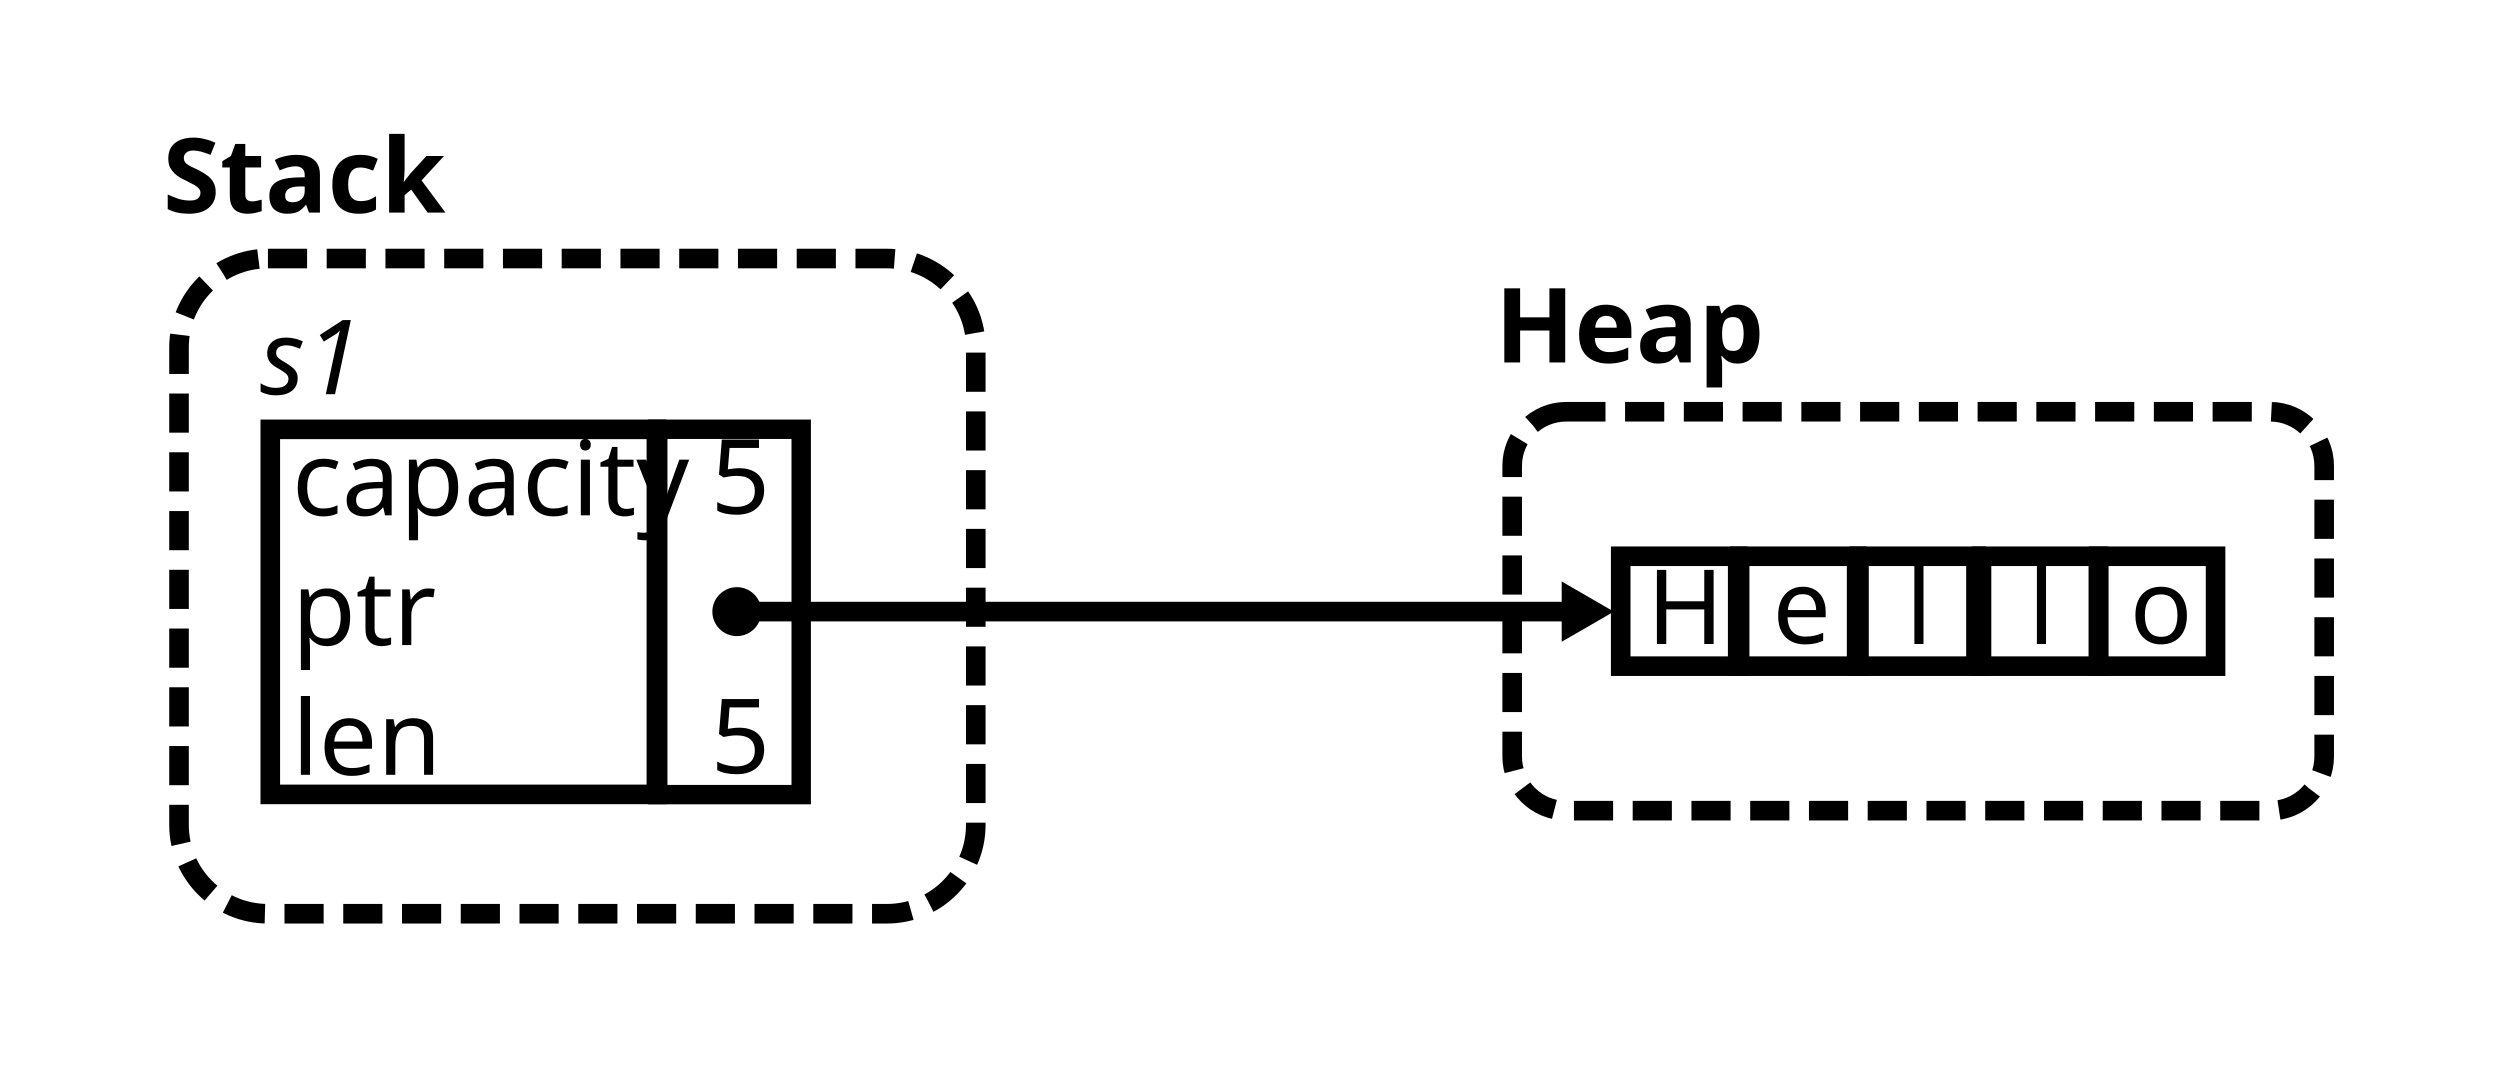
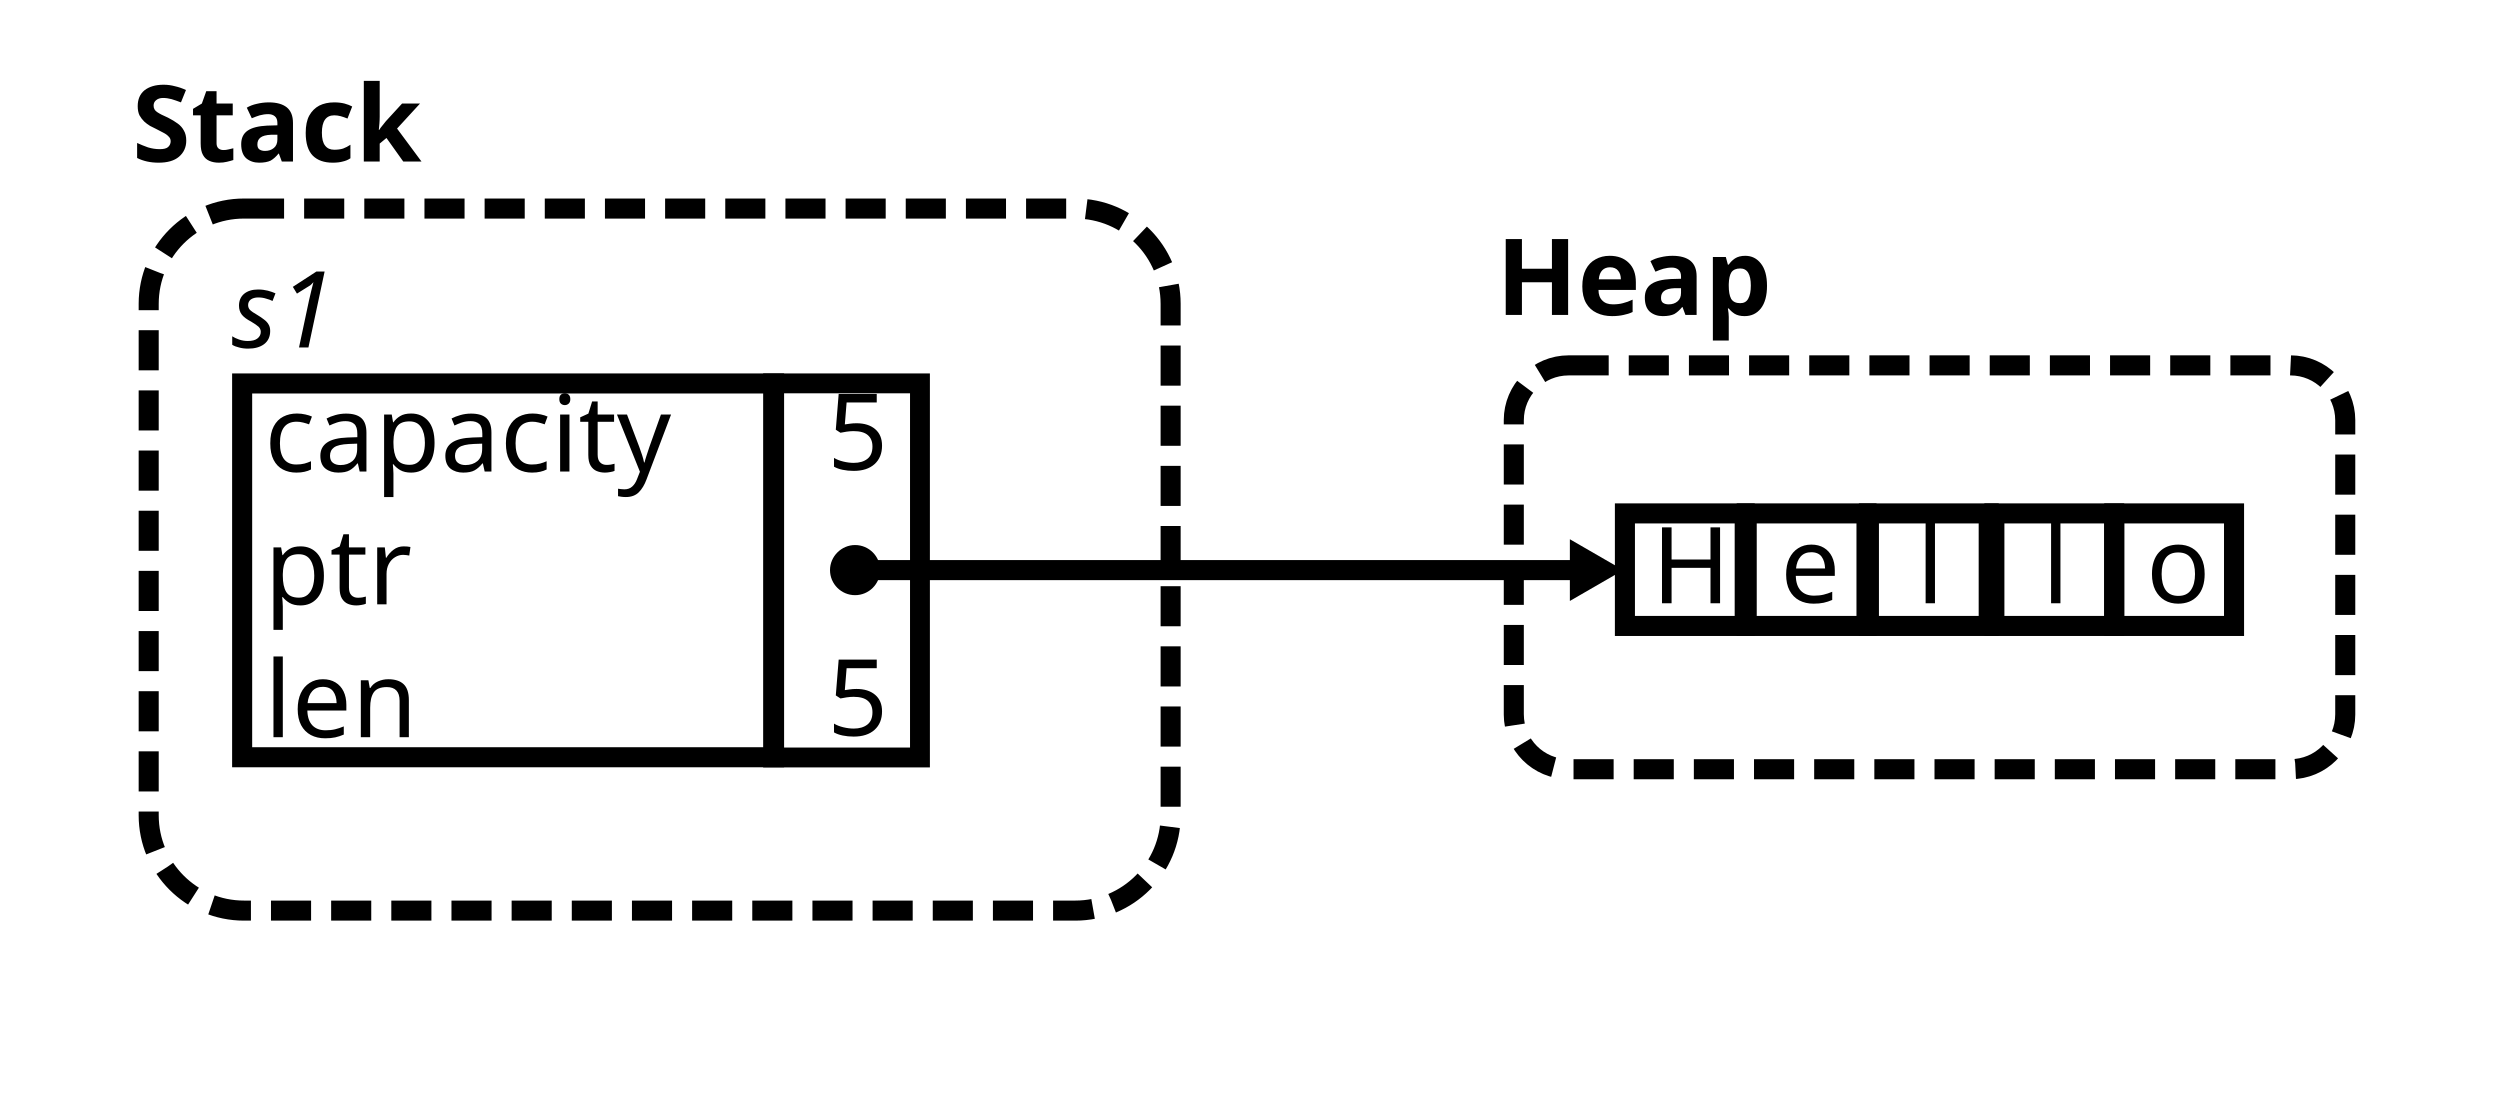
- <svg xmlns="http://www.w3.org/2000/svg" width="135.949mm" height="57.945mm" viewBox="0 0 135.949 57.945" version="1.1" id="svg1">
+ <svg xmlns="http://www.w3.org/2000/svg" width="132.768mm" height="59.472mm" viewBox="0 0 132.768 59.472" version="1.1" id="svg1">
  <defs id="defs1">
    <rect x="57.713" y="102.922" width="172.177" height="256.823" id="rect2" />
    <rect x="82.722" y="171.216" width="117.35" height="71.179" id="rect1" />
    <rect x="57.713" y="102.922" width="172.177" height="256.823" id="rect2-4" />
    <rect x="57.713" y="102.922" width="172.177" height="256.823" id="rect2-6" />
    <rect x="57.713" y="102.922" width="172.177" height="256.823" id="rect2-4-1" />
    <rect x="57.713" y="102.922" width="172.177" height="256.823" id="rect2-6-5" />
    <rect x="57.713" y="102.922" width="172.177" height="256.823" id="rect2-6-1" />
    <rect x="57.713" y="102.922" width="172.177" height="256.823" id="rect2-6-9" />
    <rect x="57.713" y="102.922" width="172.177" height="256.823" id="rect2-6-2" />
    <rect x="57.713" y="102.922" width="172.177" height="256.823" id="rect2-0" />
    <rect x="57.713" y="102.922" width="172.177" height="256.823" id="rect2-4-9" />
    <rect x="57.713" y="102.922" width="172.177" height="256.823" id="rect2-6-0" />
    <rect x="57.713" y="102.922" width="172.177" height="256.823" id="rect2-6-5-0" />
    <rect x="57.713" y="102.922" width="172.177" height="256.823" id="rect2-6-9-6" />
    <rect x="57.713" y="102.922" width="172.177" height="256.823" id="rect2-6-2-1" />
    <rect x="57.713" y="102.922" width="172.177" height="256.823" id="rect2-6-1-3" />
    <marker style="overflow:visible" id="Dot-8" refX="0" refY="0" orient="auto" markerWidth="0.5" markerHeight="0.5" viewBox="0 0 1 1" preserveAspectRatio="xMidYMid">
      <path transform="scale(0.5)" style="fill:context-stroke;fill-rule:evenodd;stroke:none" d="M 5,0 C 5,2.76 2.76,5 0,5 -2.76,5 -5,2.76 -5,0 c 0,-2.76 2.3,-5 5,-5 2.76,0 5,2.24 5,5 z" id="path17-9" />
    </marker>
    <marker style="overflow:visible" id="Triangle-3" refX="0" refY="0" orient="auto-start-reverse" markerWidth="0.5" markerHeight="0.5" viewBox="0 0 1 1" preserveAspectRatio="xMidYMid">
      <path transform="scale(0.5)" style="fill:context-stroke;fill-rule:evenodd;stroke:context-stroke;stroke-width:1pt" d="M 5.77,0 -2.88,5 V -5 Z" id="path135-4" />
    </marker>
+     <rect x="57.713" y="102.922" width="172.177" height="256.823" id="rect2-0-4" />
+     <rect x="57.713" y="102.922" width="172.177" height="256.823" id="rect2-4-9-8" />
+     <rect x="57.713" y="102.922" width="172.177" height="256.823" id="rect2-6-0-8" />
+     <rect x="57.713" y="102.922" width="172.177" height="256.823" id="rect2-6-5-0-2" />
+     <rect x="57.713" y="102.922" width="172.177" height="256.823" id="rect2-6-9-6-4" />
+     <rect x="57.713" y="102.922" width="172.177" height="256.823" id="rect2-6-2-1-5" />
+     <rect x="57.713" y="102.922" width="172.177" height="256.823" id="rect2-6-1-3-5" />
  </defs>
-   <g id="layer1" transform="translate(-26.31712,-45.15002)">
+   <g id="layer1" transform="translate(-28.15535,-48.1335)">
+     <text xml:space="preserve" style="font-size:5.644px;font-family:Calibri;-inkscape-font-specification:Calibri;text-align:start;writing-mode:lr-tb;direction:ltr;text-anchor:start;fill:none;stroke:#000000;stroke-width:1.065;stroke-dasharray:none" x="35.172" y="56.711" id="text5-1-9">
+       <tspan id="tspan5-5-6" style="font-style:normal;font-variant:normal;font-weight:bold;font-stretch:normal;font-family:Calibri;-inkscape-font-specification:'Calibri Bold';fill:#000000;stroke:none;stroke-width:1.065" x="35.172" y="56.711">Stack</tspan>
+     </text>
+     <rect style="fill:none;stroke:#000000;stroke-width:1.065;stroke-linecap:butt;stroke-linejoin:round;stroke-miterlimit:4.3;stroke-dasharray:2.13, 1.065;stroke-dashoffset:0" id="rect6-3" width="54.272" height="37.284" x="36.052" y="59.209" ry="5.06" />
+     <rect style="fill:none;stroke:#000000;stroke-width:1.065;stroke-linecap:butt;stroke-linejoin:round;stroke-miterlimit:4.3;stroke-dasharray:2.13, 1.065;stroke-dashoffset:0" id="rect6-2-7" width="44.156" height="21.446" x="108.549" y="67.538" ry="2.91" />
+     <text xml:space="preserve" style="font-size:5.644px;font-family:Calibri;-inkscape-font-specification:Calibri;text-align:start;writing-mode:lr-tb;direction:ltr;text-anchor:start;fill:none;stroke:#000000;stroke-width:1.065;stroke-dasharray:none" x="107.623" y="64.86" id="text5-1-5-6">
+       <tspan id="tspan5-5-7-3" style="font-style:normal;font-variant:normal;font-weight:bold;font-stretch:normal;font-family:Calibri;-inkscape-font-specification:'Calibri Bold';fill:#000000;stroke:none;stroke-width:1.065" x="107.623" y="64.86">Heap</tspan>
+     </text>
    <text xml:space="preserve" transform="matrix(0.2645833,0,0,0.2645833,26.92853,41.0037)" id="text1-6" style="font-size:21.333px;font-family:Calibri;-inkscape-font-specification:Calibri;text-align:start;writing-mode:lr-tb;direction:ltr;white-space:pre;shape-inside:url(#rect2-0);display:inline;fill:#000000;stroke:none;stroke-width:4.025" x="-34.953" y="0">
-       <tspan x="57.713" y="121.589" id="tspan12">capacity
+       <tspan x="57.713" y="121.589" id="tspan1">capacity
</tspan>
-       <tspan x="57.713" y="148.255" id="tspan13">ptr
+       <tspan x="57.713" y="148.255" id="tspan2">ptr
</tspan>
-       <tspan x="57.713" y="174.922" id="tspan14">len</tspan>
+       <tspan x="57.713" y="174.922" id="tspan3">len</tspan>
    </text>
-     <text xml:space="preserve" transform="matrix(0.2645833,0,0,0.2645833,49.69525,40.91275)" id="text1-8-0" style="font-size:21.333px;font-family:Calibri;-inkscape-font-specification:Calibri;text-align:start;writing-mode:lr-tb;direction:ltr;white-space:pre;shape-inside:url(#rect2-4-9);display:inline;fill:#000000;stroke:none;stroke-width:4.025" x="-34.953" y="0">
-       <tspan x="57.713" y="121.589" id="tspan15">5
+     <text xml:space="preserve" transform="matrix(0.2645833,0,0,0.2645833,56.82122,40.91275)" id="text1-8-0" style="font-size:21.333px;font-family:Calibri;-inkscape-font-specification:Calibri;text-align:start;writing-mode:lr-tb;direction:ltr;white-space:pre;shape-inside:url(#rect2-4-9);display:inline;fill:#000000;stroke:none;stroke-width:4.025" x="-34.953" y="0">
+       <tspan x="57.713" y="121.589" id="tspan4">5
</tspan>
-       <tspan x="57.713" y="148.255" id="tspan16">
+       <tspan x="57.713" y="148.255" id="tspan5">
</tspan>
-       <tspan x="57.713" y="174.922" id="tspan17">5</tspan>
+       <tspan x="57.713" y="174.922" id="tspan6">5</tspan>
    </text>
-     <rect style="fill:none;stroke:#000000;stroke-width:1.065" id="rect3-6" width="20.996" height="19.851" x="41.015" y="68.498" />
-     <rect style="fill:none;stroke:#000000;stroke-width:1.055;stroke-dasharray:none" id="rect3-5-6" width="7.8" height="19.868" x="62.086" y="68.493" />
+     <rect style="fill:none;stroke:#000000;stroke-width:1.065" id="rect3-6" width="28.249" height="19.851" x="41.015" y="68.498" />
+     <rect style="fill:none;stroke:#000000;stroke-width:1.055;stroke-dasharray:none" id="rect3-5-6" width="7.8" height="19.868" x="69.212" y="68.493" />
    <text xml:space="preserve" style="font-size:5.644px;font-family:Calibri;-inkscape-font-specification:Calibri;text-align:start;writing-mode:lr-tb;direction:ltr;text-anchor:start;fill:none;stroke:#000000;stroke-width:1.065;stroke-dasharray:none" x="40.458" y="66.589" id="text5-18">
      <tspan id="tspan5-4" style="font-style:italic;font-variant:normal;font-weight:normal;font-stretch:normal;font-family:Calibri;-inkscape-font-specification:'Calibri Italic';fill:#000000;stroke:none;stroke-width:1.065" x="40.458" y="66.589">s1</tspan>
    </text>
-     <text xml:space="preserve" style="font-size:5.644px;font-family:Calibri;-inkscape-font-specification:Calibri;text-align:start;writing-mode:lr-tb;direction:ltr;text-anchor:start;fill:none;stroke:#000000;stroke-width:1.065;stroke-dasharray:none" x="35.172" y="56.711" id="text5-1-9">
-       <tspan id="tspan5-5-6" style="font-style:normal;font-variant:normal;font-weight:bold;font-stretch:normal;font-family:Calibri;-inkscape-font-specification:'Calibri Bold';fill:#000000;stroke:none;stroke-width:1.065" x="35.172" y="56.711">Stack</tspan>
-     </text>
-     <rect style="fill:none;stroke:#000000;stroke-width:1.065;stroke-linecap:butt;stroke-linejoin:round;stroke-miterlimit:4.3;stroke-dasharray:2.13, 1.065;stroke-dashoffset:0" id="rect6-3" width="43.328" height="35.63" x="36.052" y="59.209" ry="4.835" />
-     <rect style="fill:none;stroke:#000000;stroke-width:1.065;stroke-linecap:butt;stroke-linejoin:round;stroke-miterlimit:4.3;stroke-dasharray:2.13, 1.065;stroke-dashoffset:0" id="rect6-2-7" width="44.156" height="21.695" x="108.549" y="67.54" ry="2.944" />
    <text xml:space="preserve" transform="matrix(0.2645833,0,0,0.2645833,100.6033,48.00042)" id="text1-2-8" style="font-size:21.333px;font-family:Calibri;-inkscape-font-specification:Calibri;text-align:start;writing-mode:lr-tb;direction:ltr;white-space:pre;shape-inside:url(#rect2-6-0);display:inline;fill:#000000;stroke:none;stroke-width:4.025" x="-34.953" y="0">
-       <tspan x="57.713" y="121.589" id="tspan18">H</tspan>
+       <tspan x="57.713" y="121.589" id="tspan7">H</tspan>
    </text>
    <rect style="fill:none;stroke:#000000;stroke-width:1.065" id="rect3-2-82" width="6.362" height="5.977" x="114.45" y="75.399" />
    <text xml:space="preserve" transform="matrix(0.2645833,0,0,0.2645833,114.6701,48.00042)" id="text1-2-1-9" style="font-size:21.333px;font-family:Calibri;-inkscape-font-specification:Calibri;text-align:start;writing-mode:lr-tb;direction:ltr;white-space:pre;shape-inside:url(#rect2-6-5-0);display:inline;fill:#000000;stroke:none;stroke-width:4.025" x="-34.953" y="0">
-       <tspan x="57.713" y="121.589" id="tspan19">l</tspan>
+       <tspan x="57.713" y="121.589" id="tspan8">l</tspan>
    </text>
    <rect style="fill:none;stroke:#000000;stroke-width:1.065" id="rect3-2-3-1" width="6.362" height="5.977" x="127.408" y="75.399" />
    <text xml:space="preserve" transform="matrix(0.2645833,0,0,0.2645833,121.3329,48.00042)" id="text1-2-9-3" style="font-size:21.333px;font-family:Calibri;-inkscape-font-specification:Calibri;text-align:start;writing-mode:lr-tb;direction:ltr;white-space:pre;shape-inside:url(#rect2-6-9-6);display:inline;fill:#000000;stroke:none;stroke-width:4.025" x="-34.953" y="0">
-       <tspan x="57.713" y="121.589" id="tspan20">l</tspan>
+       <tspan x="57.713" y="121.589" id="tspan9">l</tspan>
    </text>
    <rect style="fill:none;stroke:#000000;stroke-width:1.065" id="rect3-2-6-5" width="6.362" height="5.977" x="134.071" y="75.399" />
    <text xml:space="preserve" transform="matrix(0.2645833,0,0,0.2645833,126.8599,47.96459)" id="text1-2-0-9" style="font-size:21.333px;font-family:Calibri;-inkscape-font-specification:Calibri;text-align:start;writing-mode:lr-tb;direction:ltr;white-space:pre;shape-inside:url(#rect2-6-2-1);display:inline;fill:#000000;stroke:none;stroke-width:4.025" x="-34.953" y="0">
-       <tspan x="57.713" y="121.589" id="tspan21">o</tspan>
+       <tspan x="57.713" y="121.589" id="tspan10">o</tspan>
    </text>
    <rect style="fill:none;stroke:#000000;stroke-width:1.065" id="rect3-2-8-8" width="6.362" height="5.977" x="140.437" y="75.399" />
    <text xml:space="preserve" transform="matrix(0.2645833,0,0,0.2645833,107.4321,47.96459)" id="text1-2-7-0" style="font-size:21.333px;font-family:Calibri;-inkscape-font-specification:Calibri;text-align:start;writing-mode:lr-tb;direction:ltr;white-space:pre;shape-inside:url(#rect2-6-1-3);display:inline;fill:#000000;stroke:none;stroke-width:4.025" x="-34.953" y="0">
-       <tspan x="57.713" y="121.589" id="tspan22">e</tspan>
+       <tspan x="57.713" y="121.589" id="tspan11">e</tspan>
    </text>
    <rect style="fill:none;stroke:#000000;stroke-width:1.065" id="rect3-2-2-7" width="6.362" height="5.977" x="120.918" y="75.399" />
-     <text xml:space="preserve" style="font-size:5.644px;font-family:Calibri;-inkscape-font-specification:Calibri;text-align:start;writing-mode:lr-tb;direction:ltr;text-anchor:start;fill:none;stroke:#000000;stroke-width:1.065;stroke-dasharray:none" x="107.623" y="64.86" id="text5-1-5-6">
-       <tspan id="tspan5-5-7-3" style="font-style:normal;font-variant:normal;font-weight:bold;font-stretch:normal;font-family:Calibri;-inkscape-font-specification:'Calibri Bold';fill:#000000;stroke:none;stroke-width:1.065" x="107.623" y="64.86">Heap</tspan>
-     </text>
-     <path style="fill:none;stroke:#000000;stroke-width:1.065;stroke-linecap:butt;stroke-linejoin:round;stroke-miterlimit:4.3;stroke-dasharray:none;stroke-dashoffset:0;marker-start:url(#Dot-8);marker-end:url(#Triangle-3)" d="M 66.386,78.41 H 112.186" id="path8-6" />
+     <path style="fill:none;stroke:#000000;stroke-width:1.065;stroke-linecap:butt;stroke-linejoin:round;stroke-miterlimit:4.3;stroke-dasharray:none;stroke-dashoffset:0;marker-start:url(#Dot-8);marker-end:url(#Triangle-3)" d="M 73.566,78.41 H 112.471" id="path8-6" />
  </g>
</svg>
